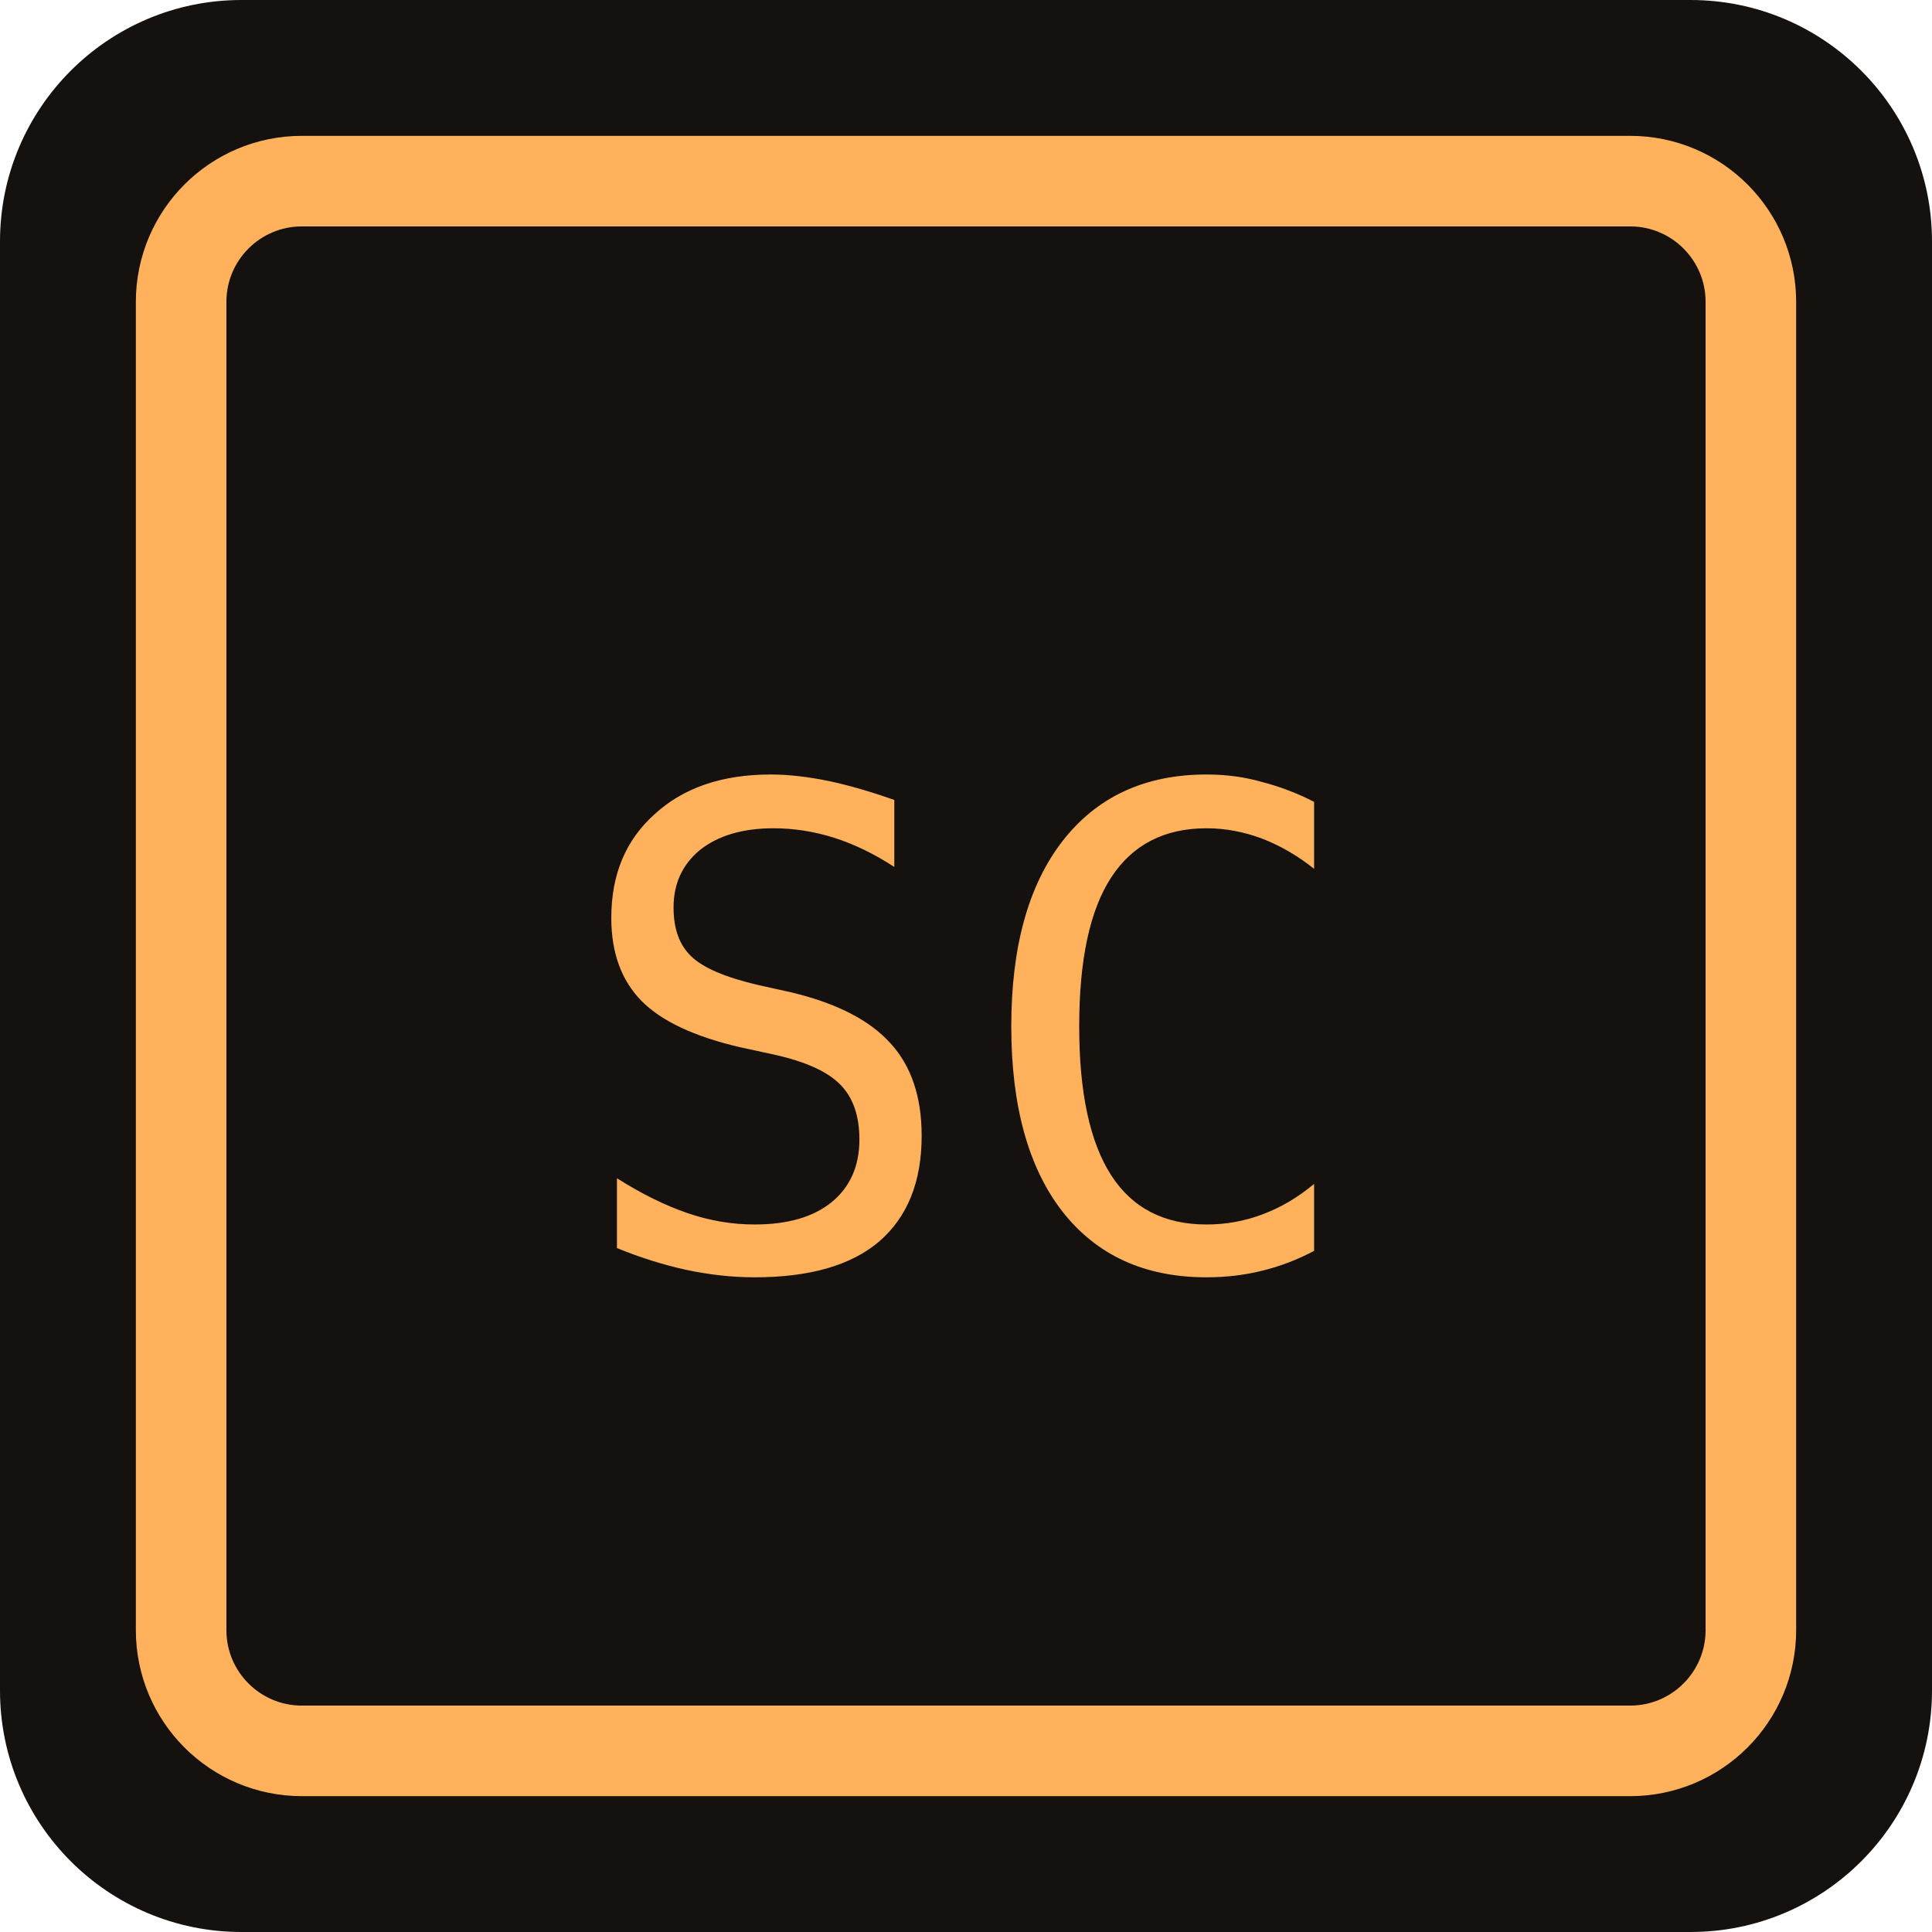
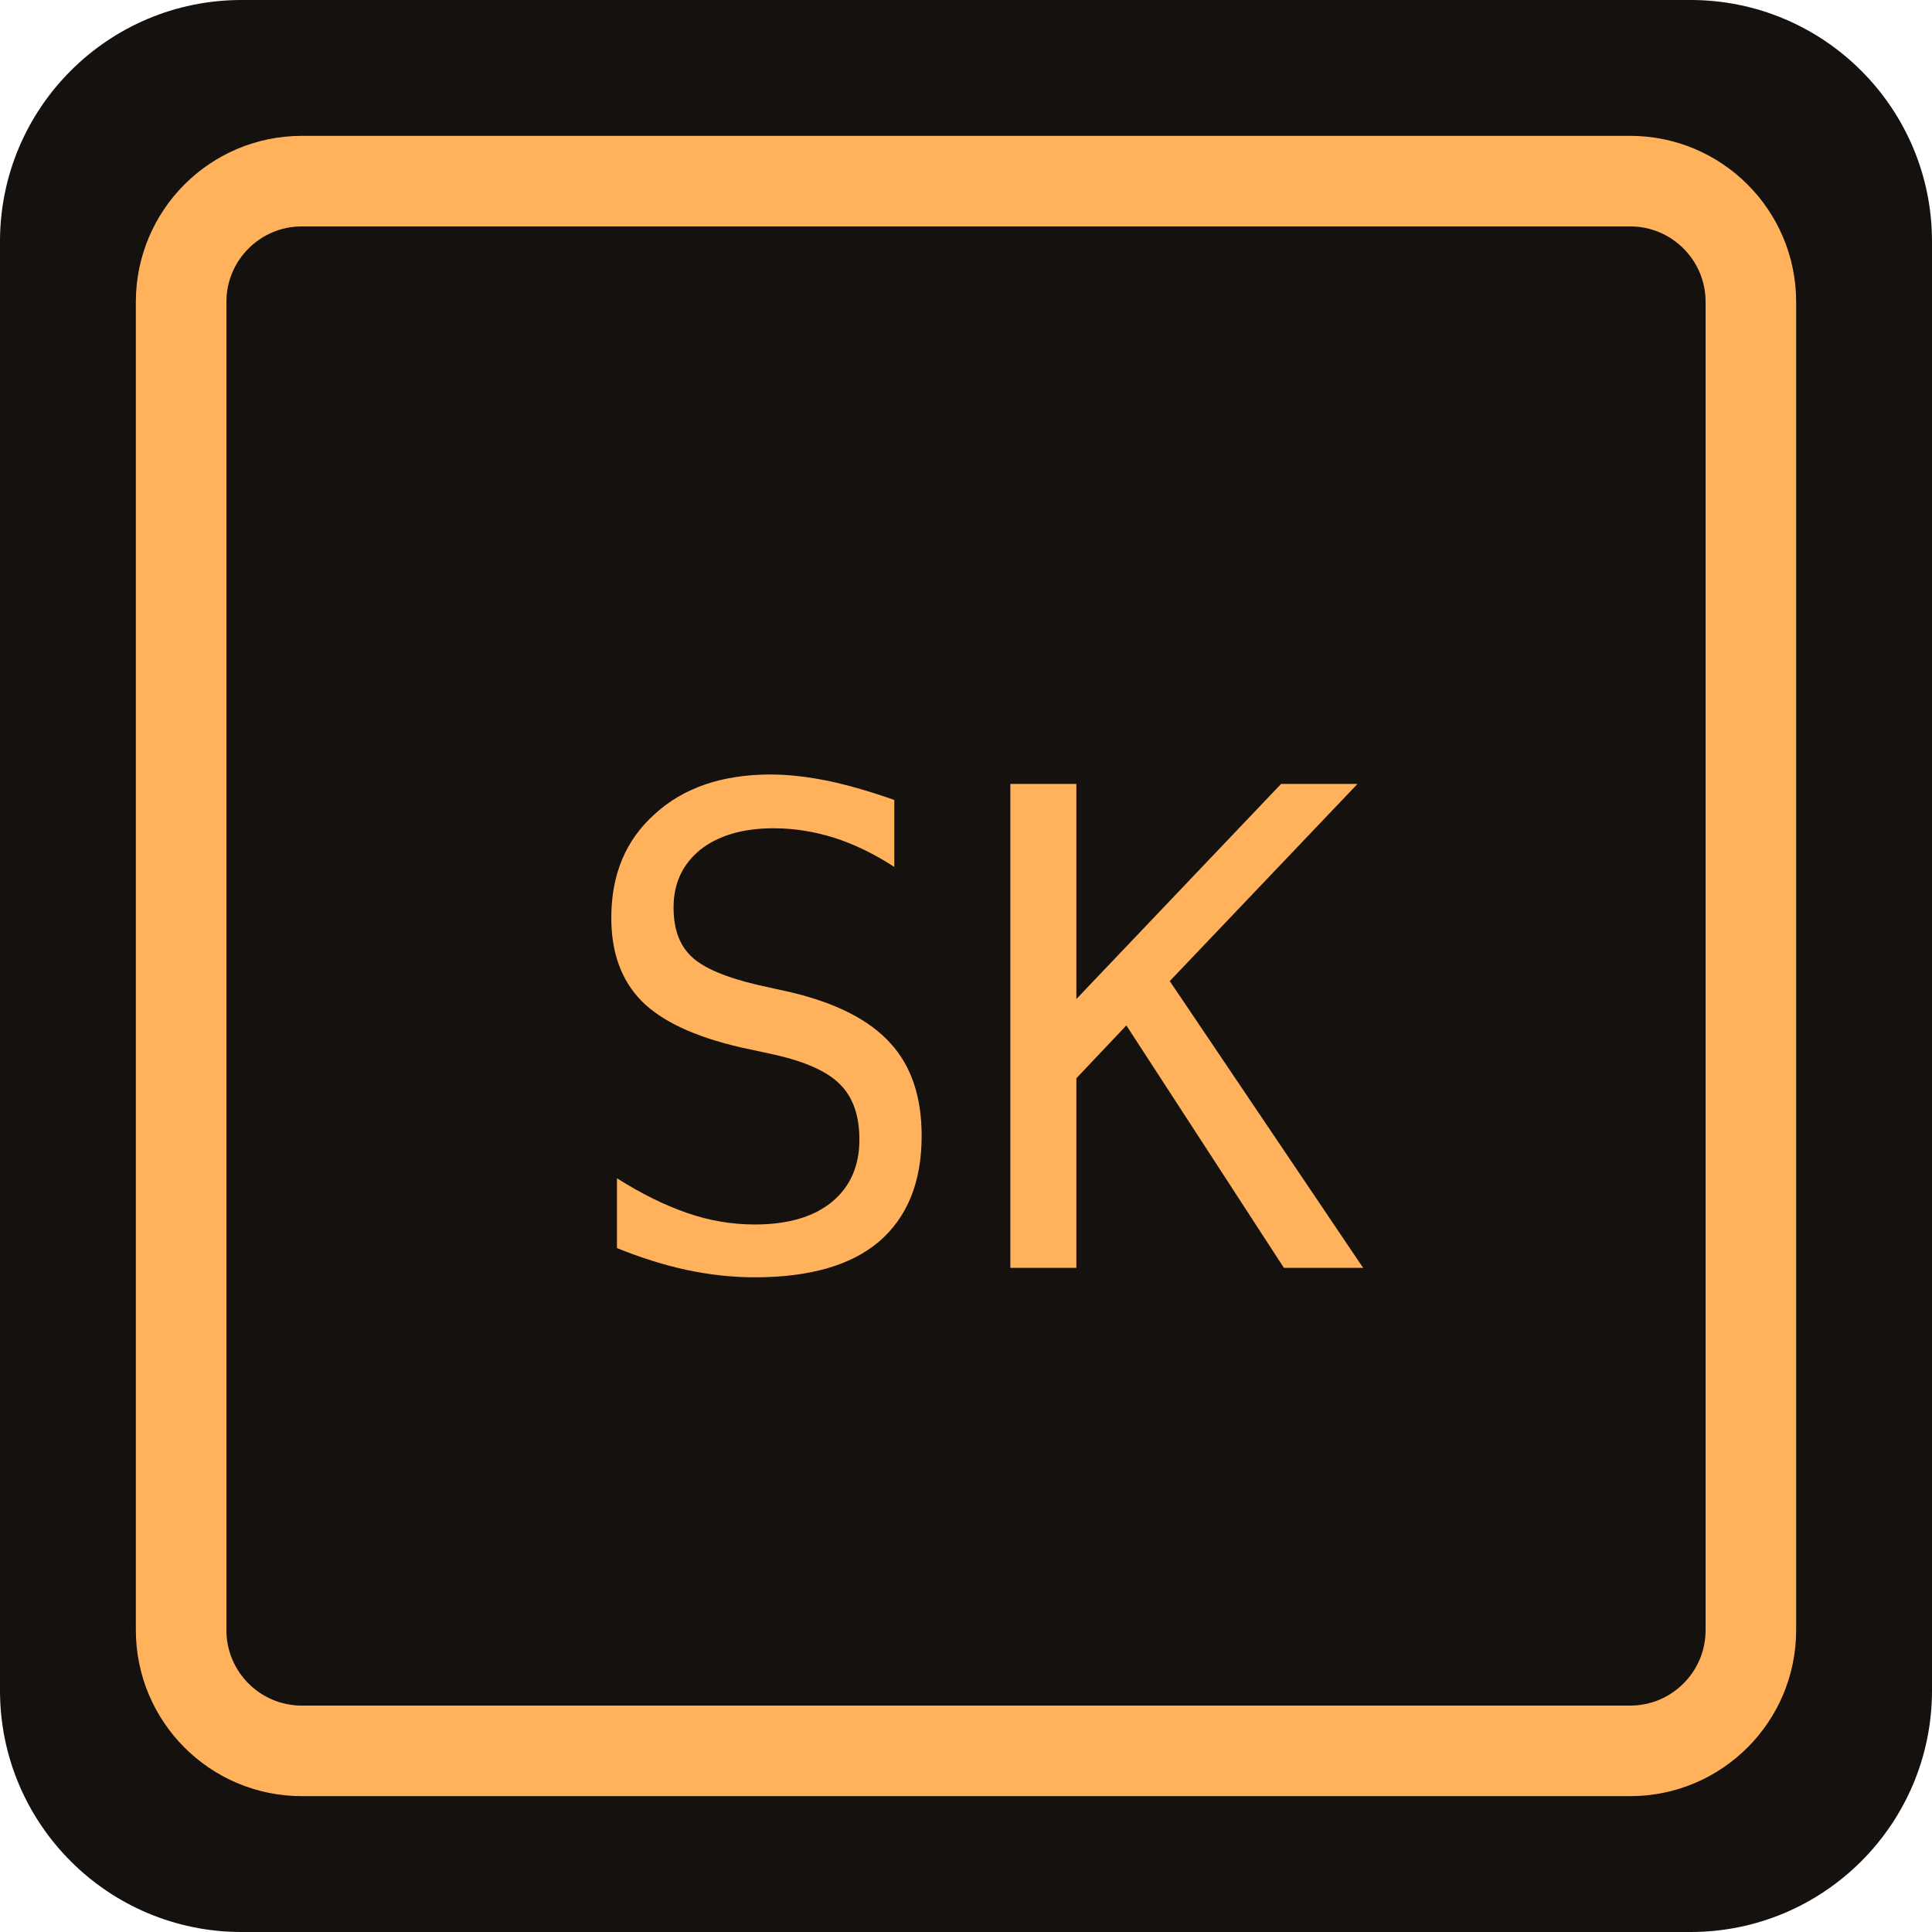
<svg xmlns="http://www.w3.org/2000/svg" viewBox="0 0 32 32">
  <rect width="32" height="32" rx="4" fill="#14110e" />
  <rect x="3" y="3" width="26" height="26" rx="2" fill="none" stroke="#ffb25b" stroke-width="1.5" />
-   <text x="16" y="21" text-anchor="middle" font-family="ui-monospace,monospace" font-size="11" fill="#ffb25b">SC</text>
+   <text x="16" y="21" text-anchor="middle" font-family="ui-monospace,monospace" font-size="11" fill="#ffb25b">SK</text>
</svg>
